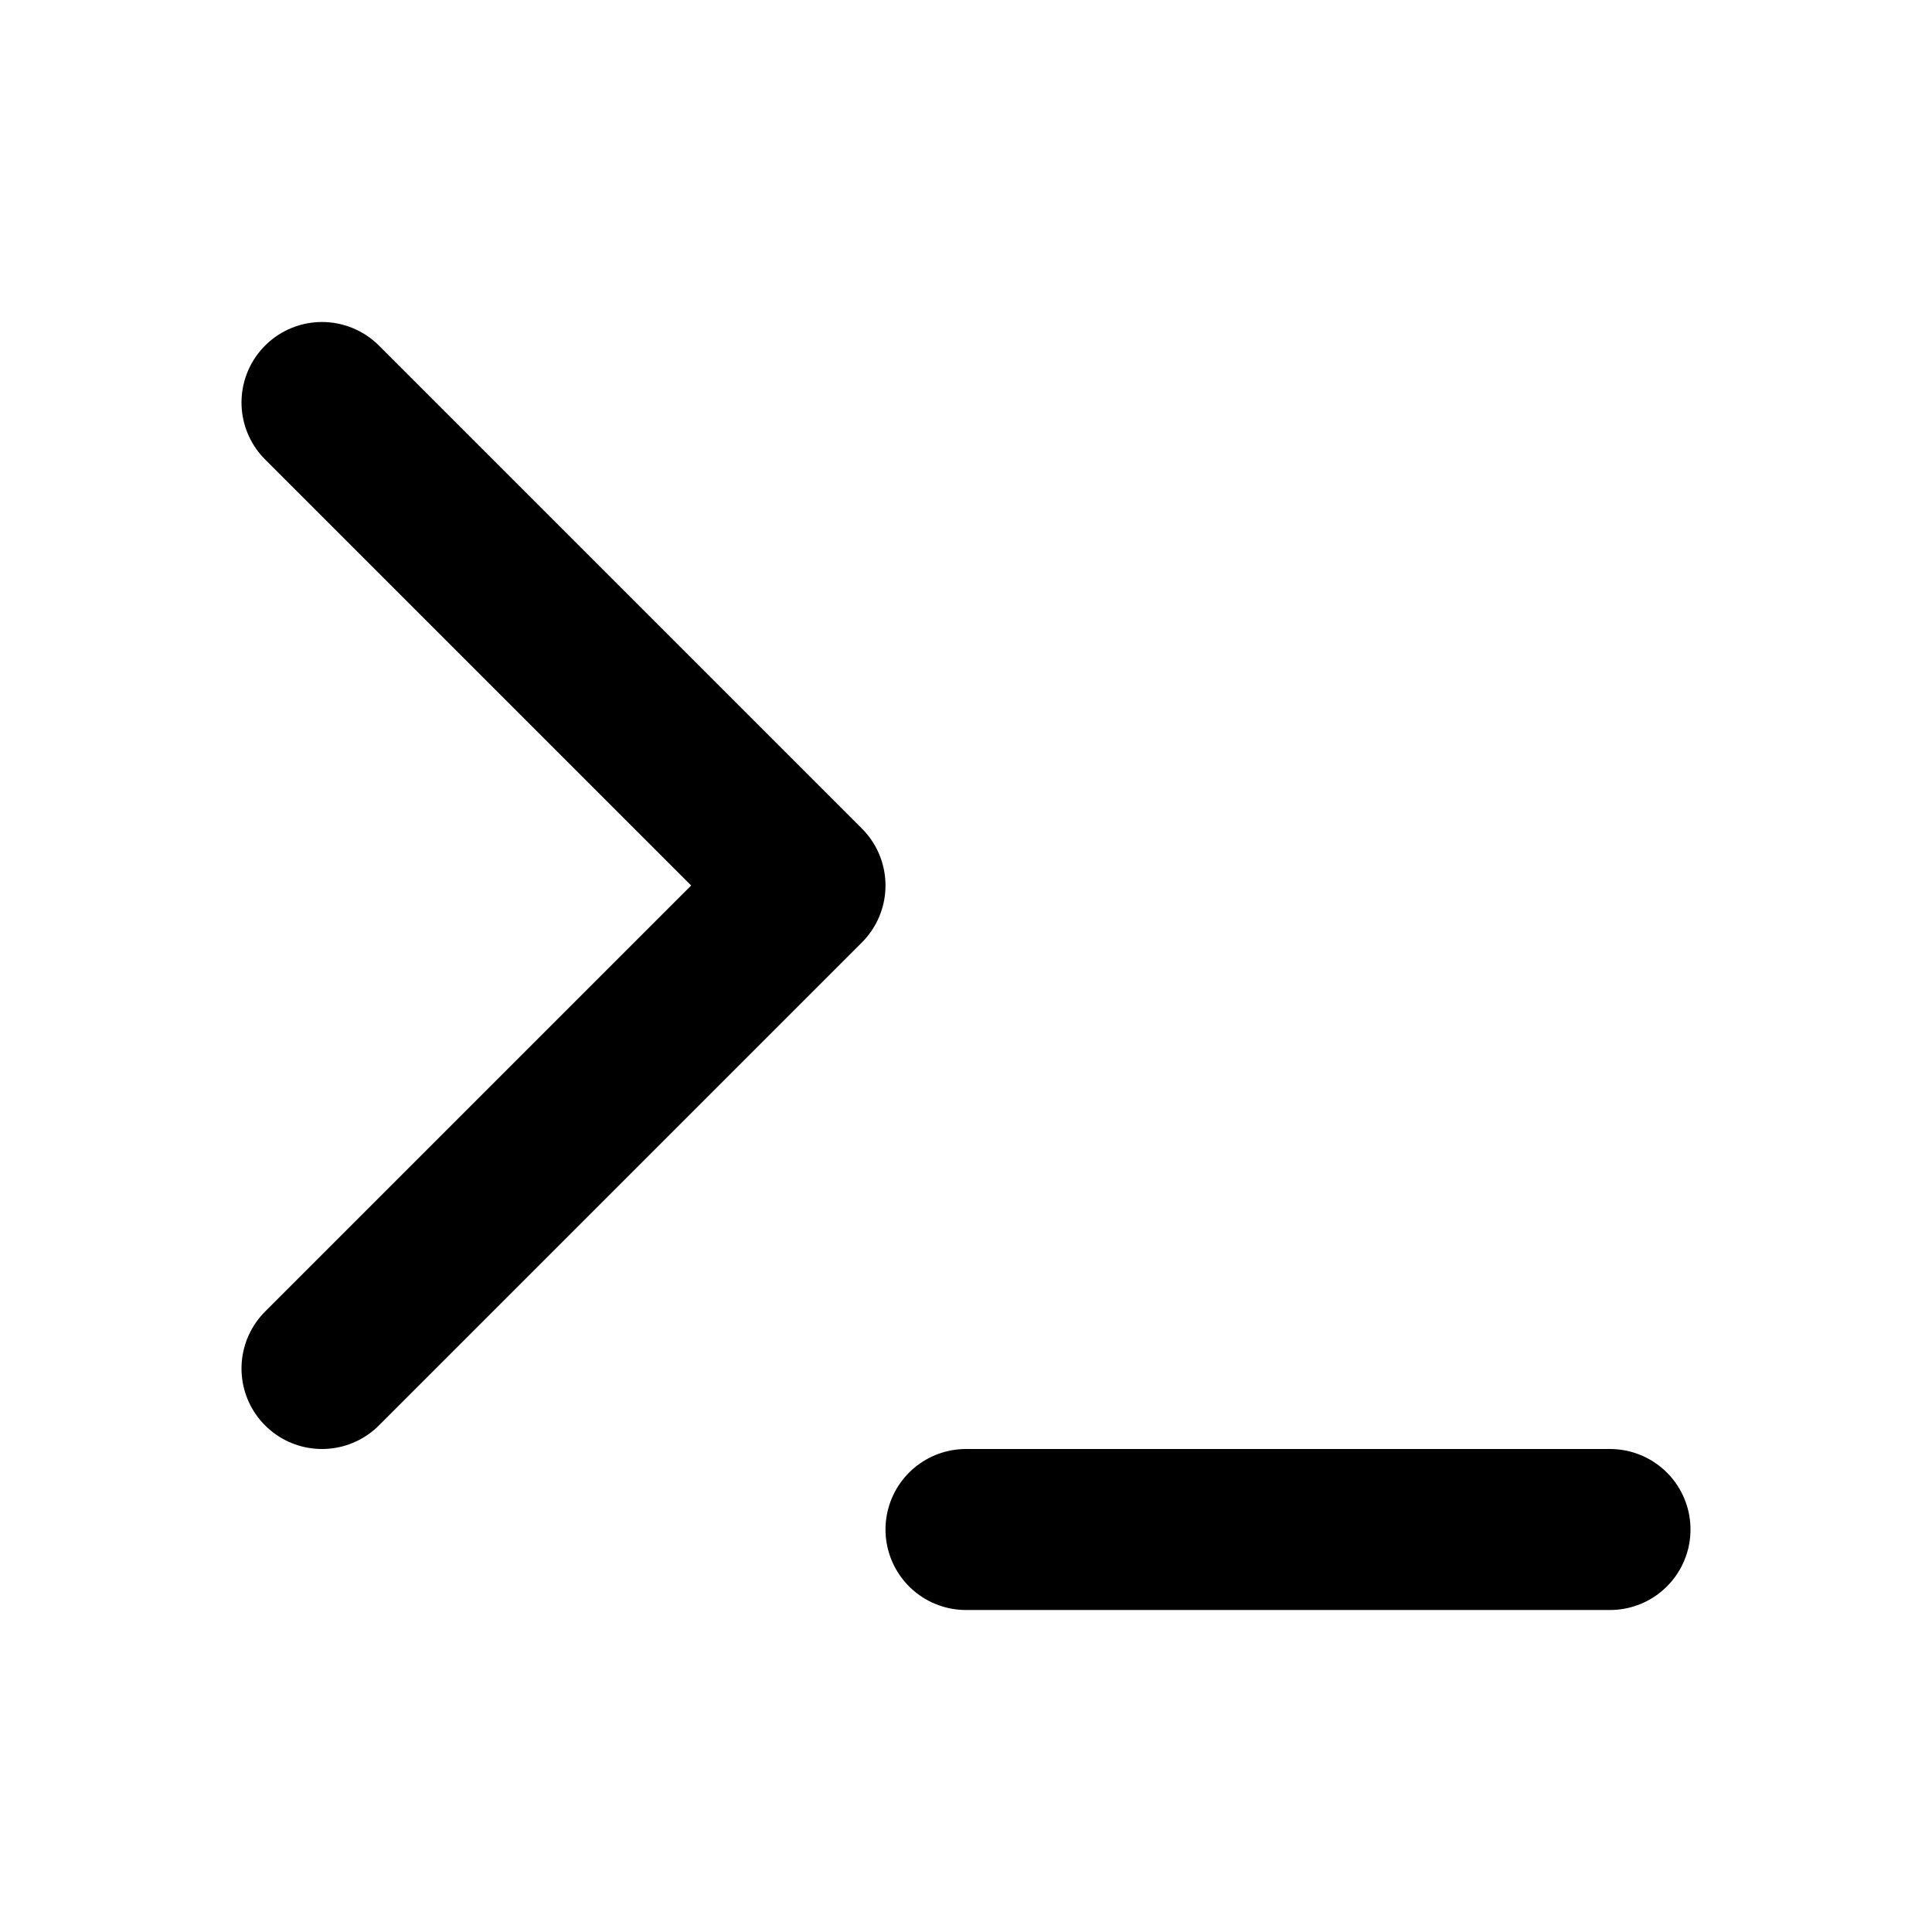
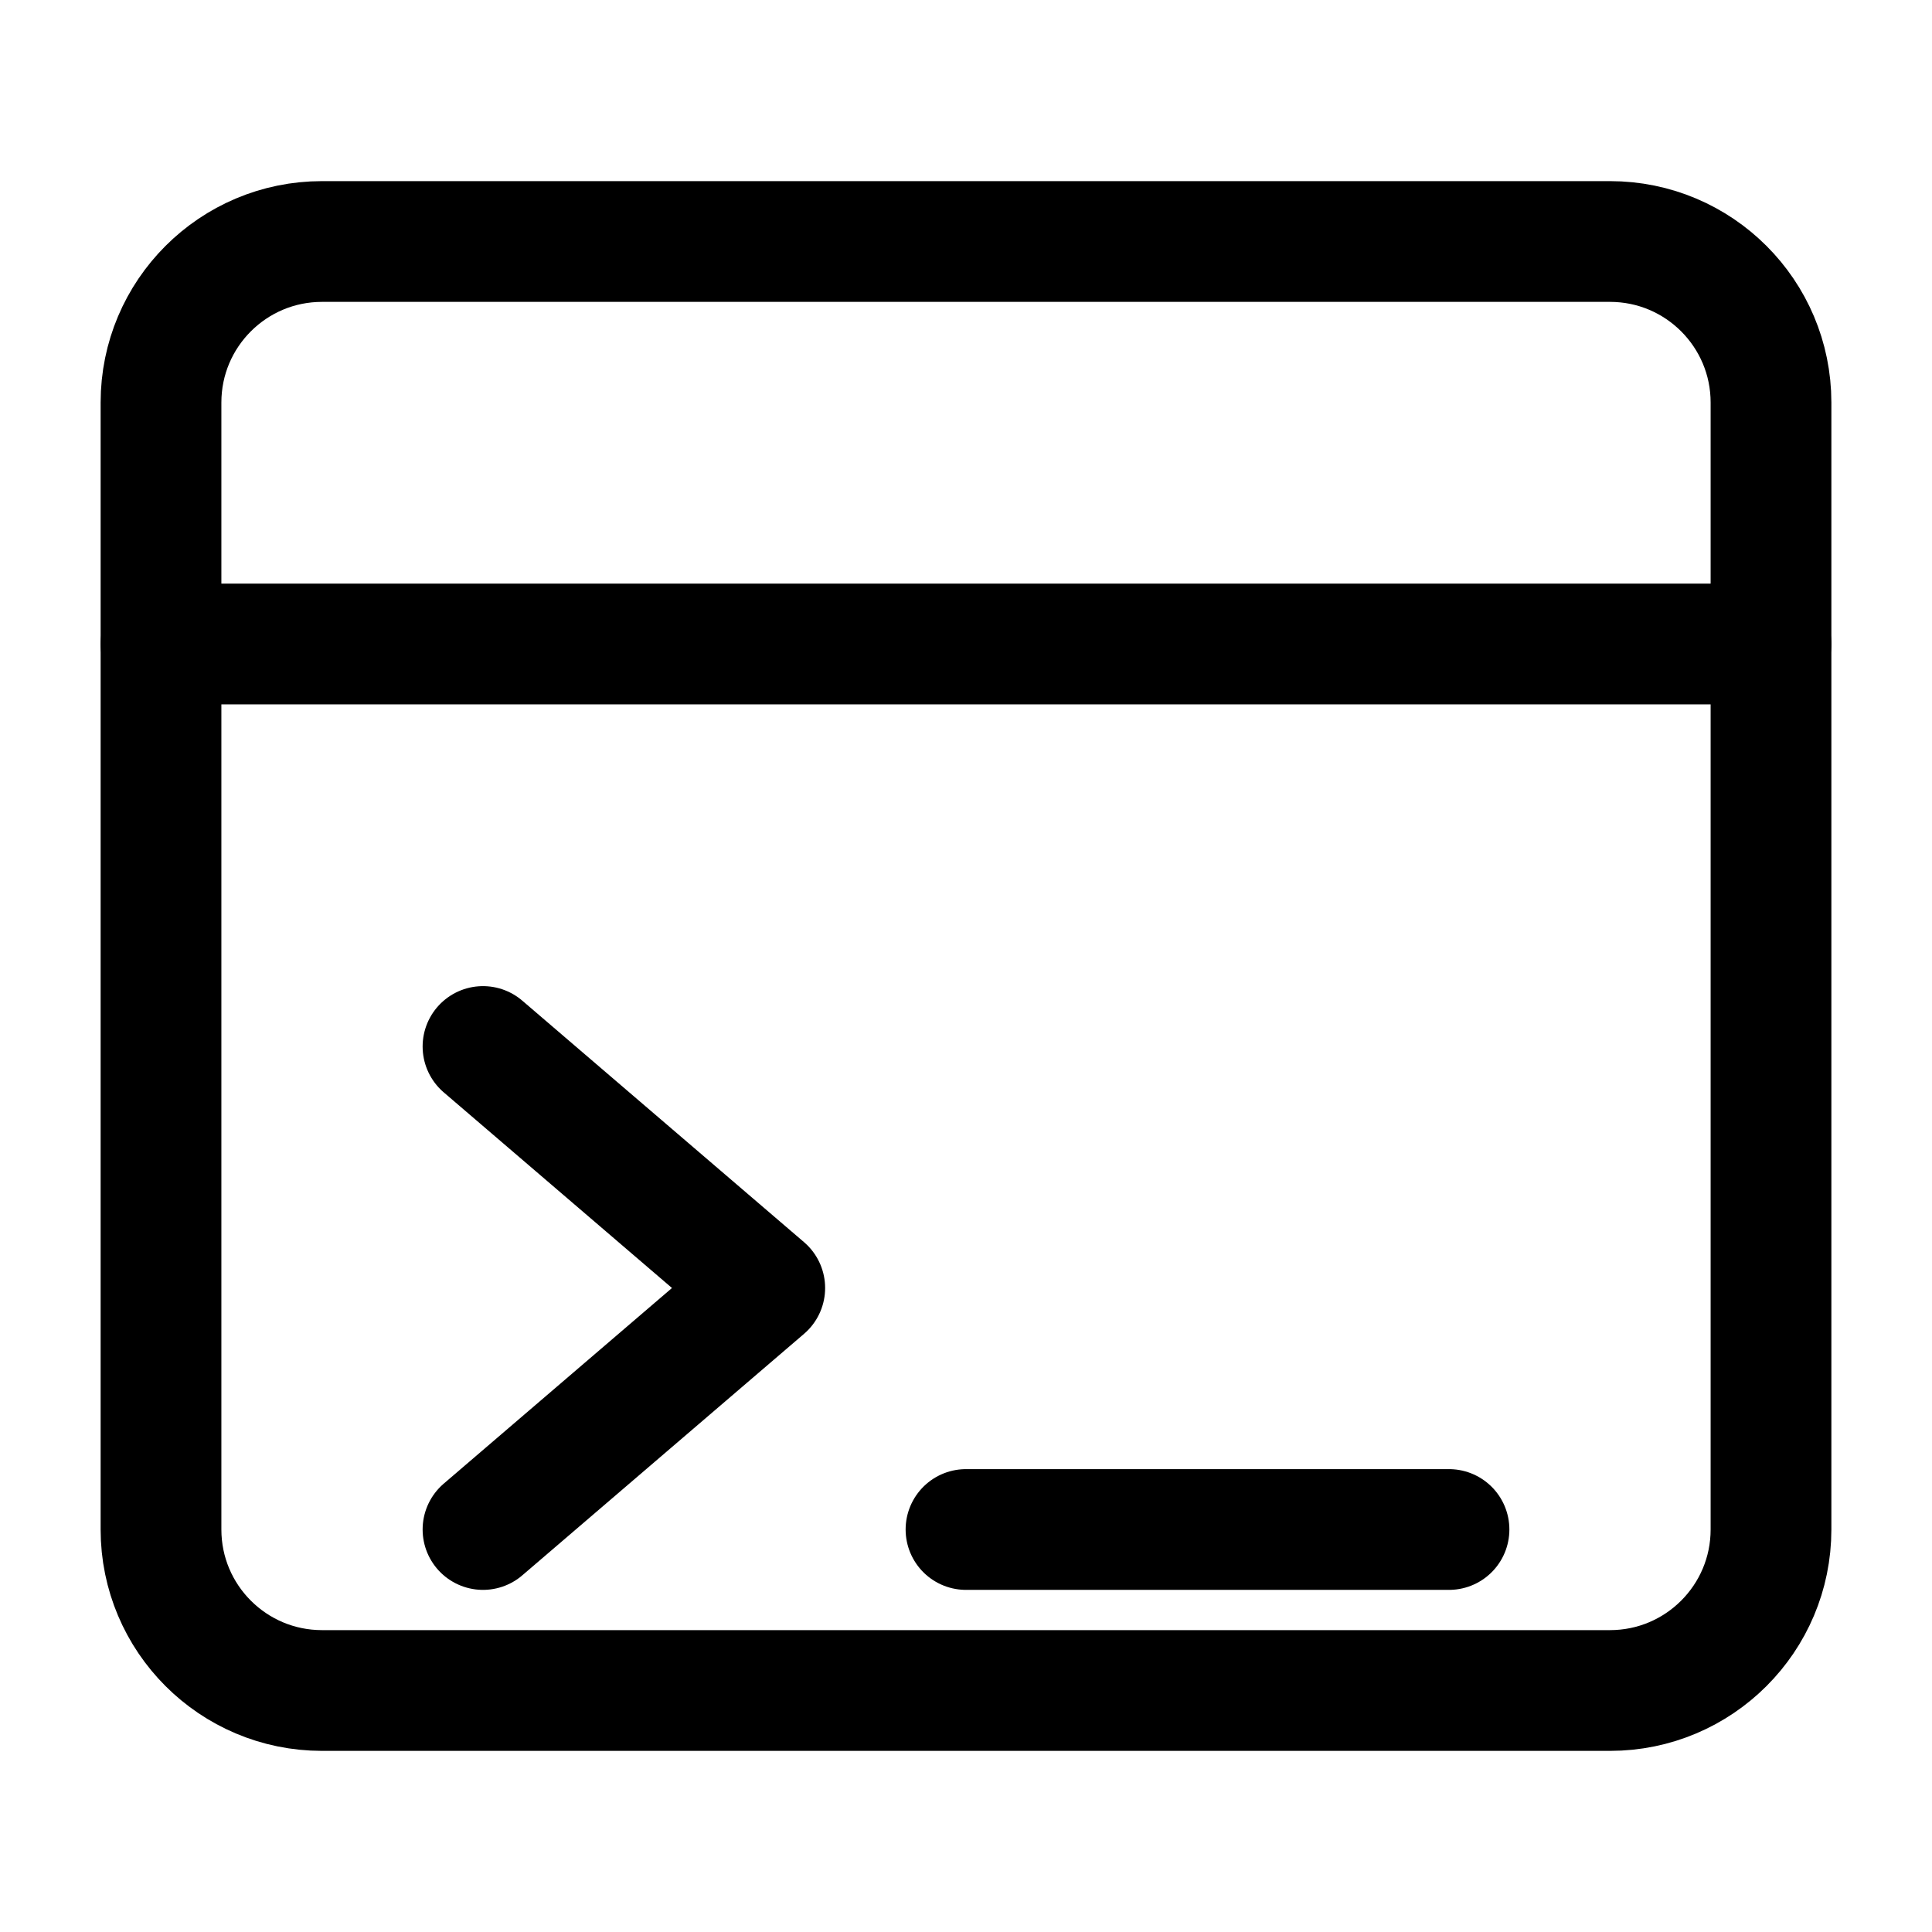
- <svg xmlns="http://www.w3.org/2000/svg" viewBox="0 0 24 24" fill="none" stroke="currentColor" stroke-width="2" stroke-linecap="round" stroke-linejoin="round">
-   <polyline points="4 17 10 11 4 5" />
-   <line x1="12" y1="19" x2="20" y2="19" />
+ <svg xmlns="http://www.w3.org/2000/svg" viewBox="0 0 24 24" fill="none" stroke="currentColor" stroke-width="1.5" stroke-linecap="round" stroke-linejoin="round">
+   <rect x="2" y="3" width="20" height="18" rx="2" />
+   <line x1="2" y1="8" x2="22" y2="8" />
+   <polyline points="6 13 9.5 16 6 19" />
+   <line x1="12" y1="19" x2="18" y2="19" />
</svg>
